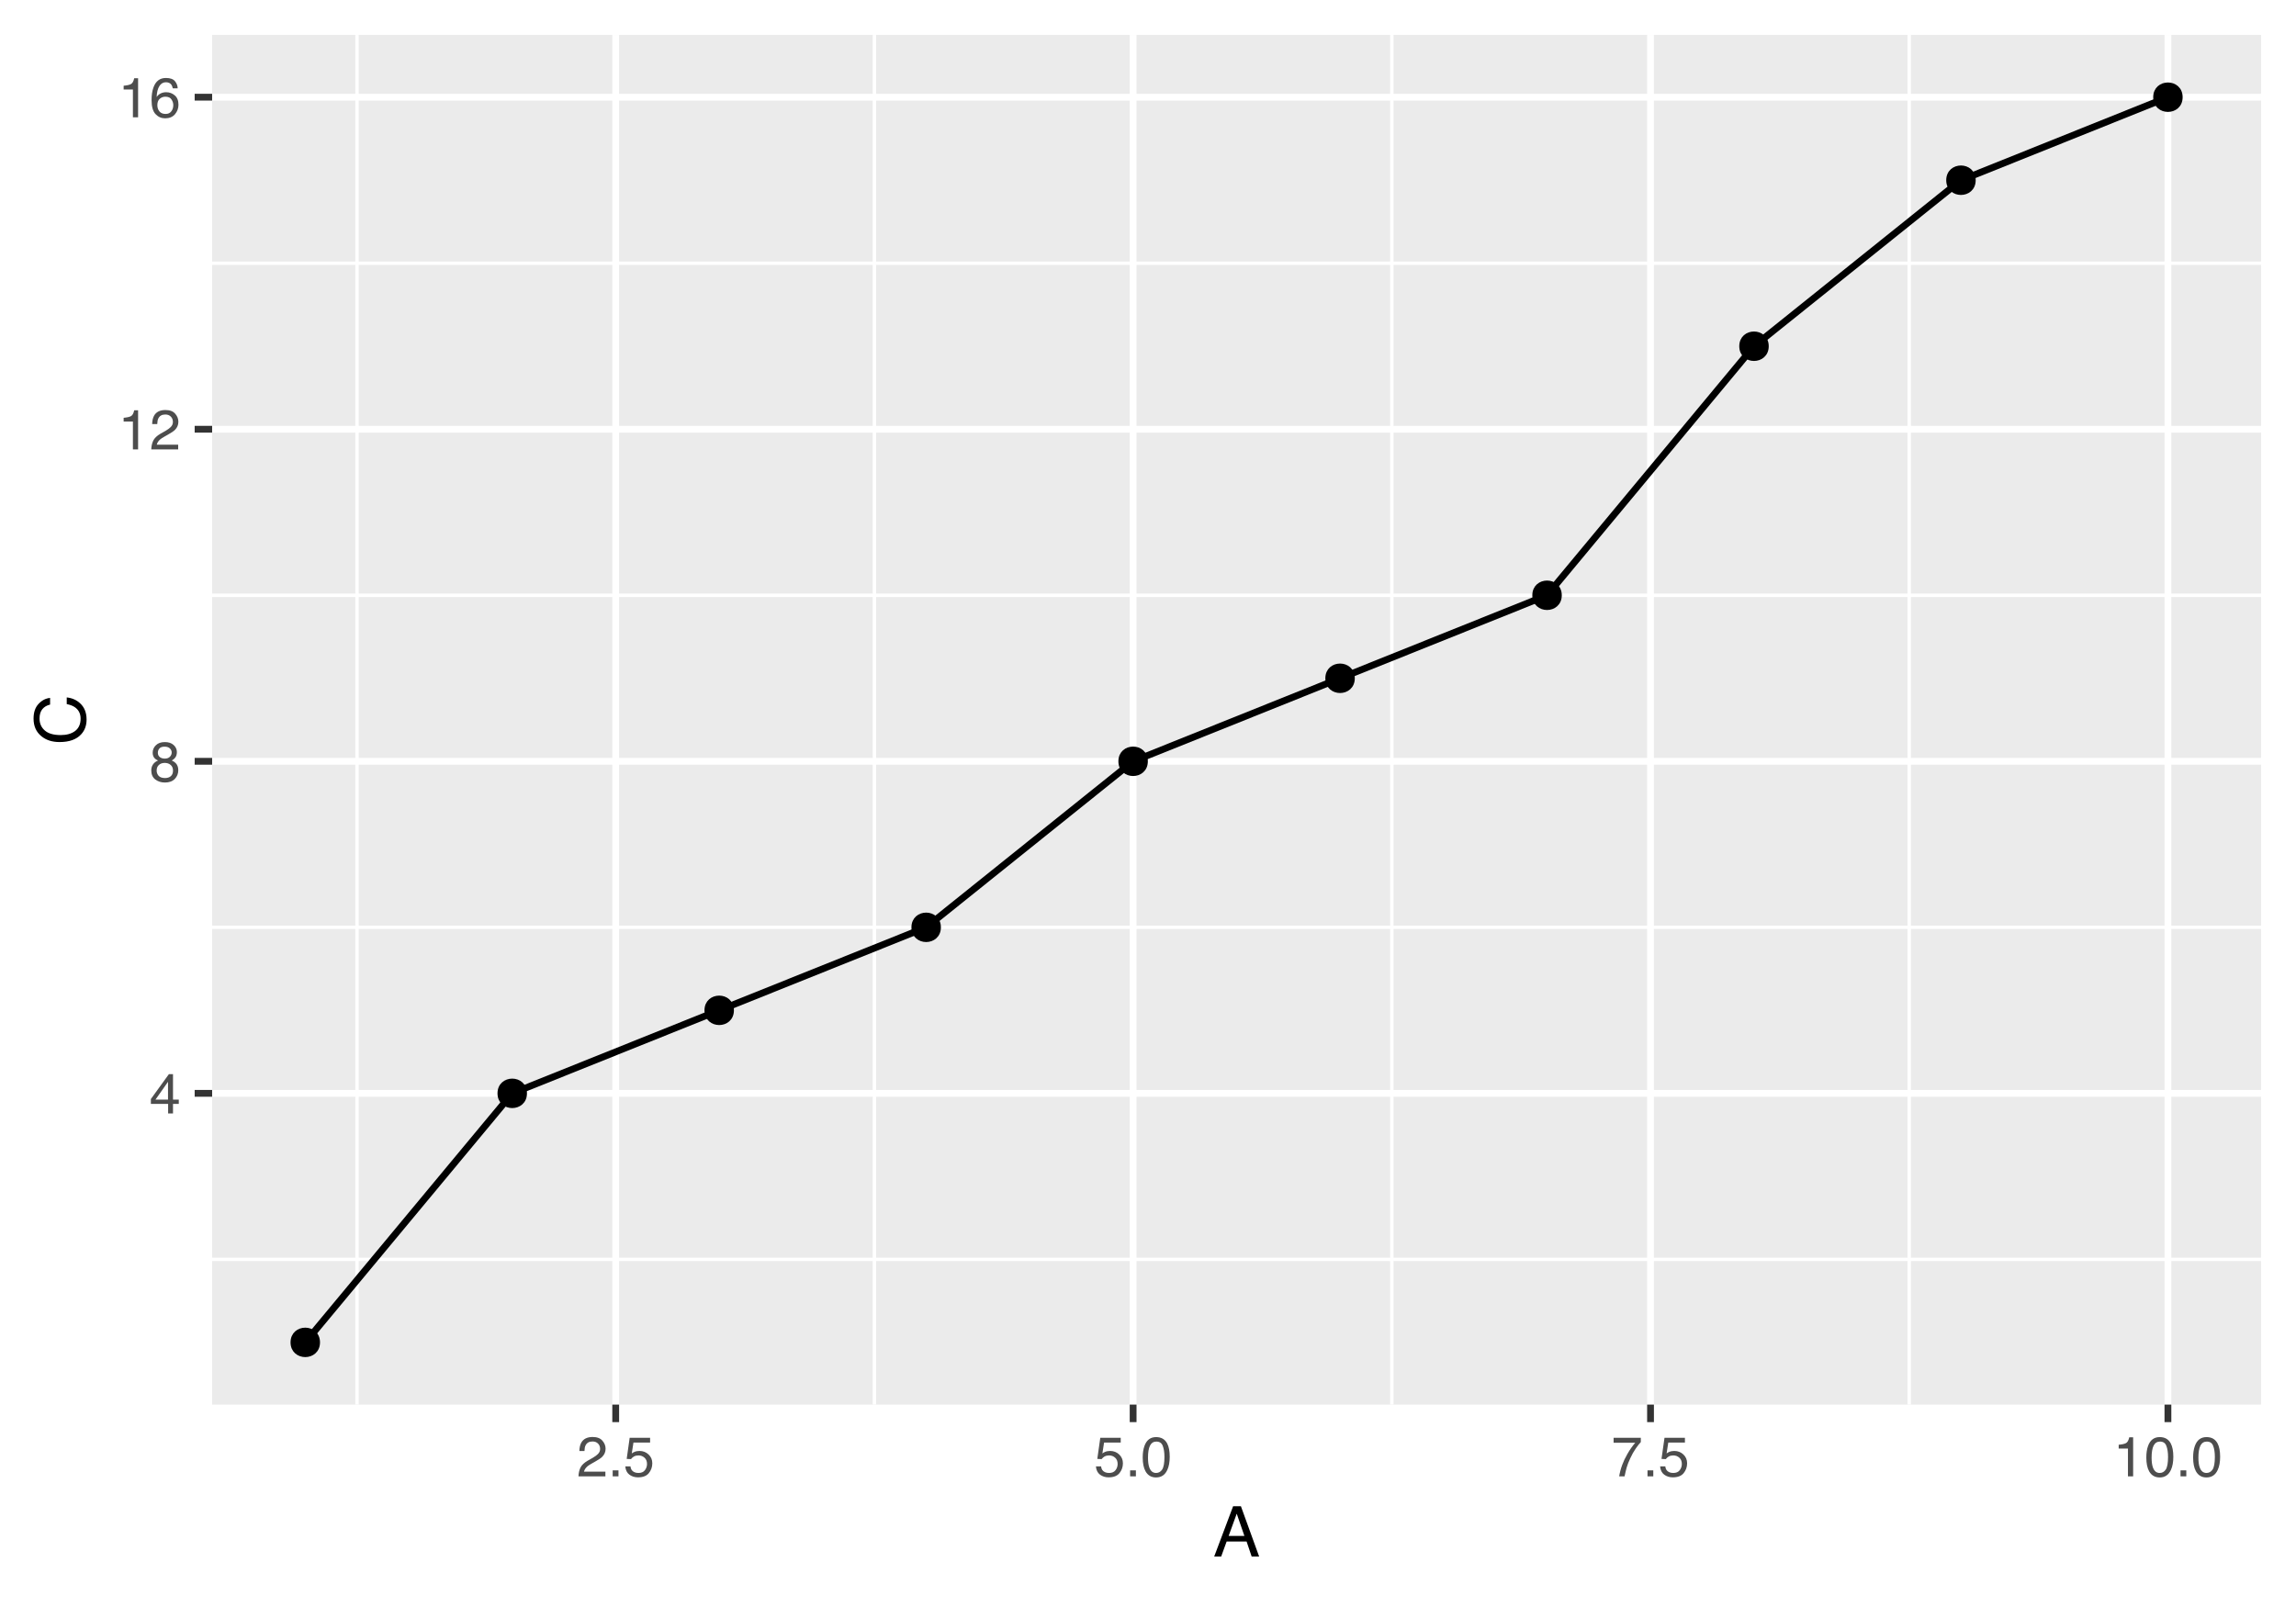
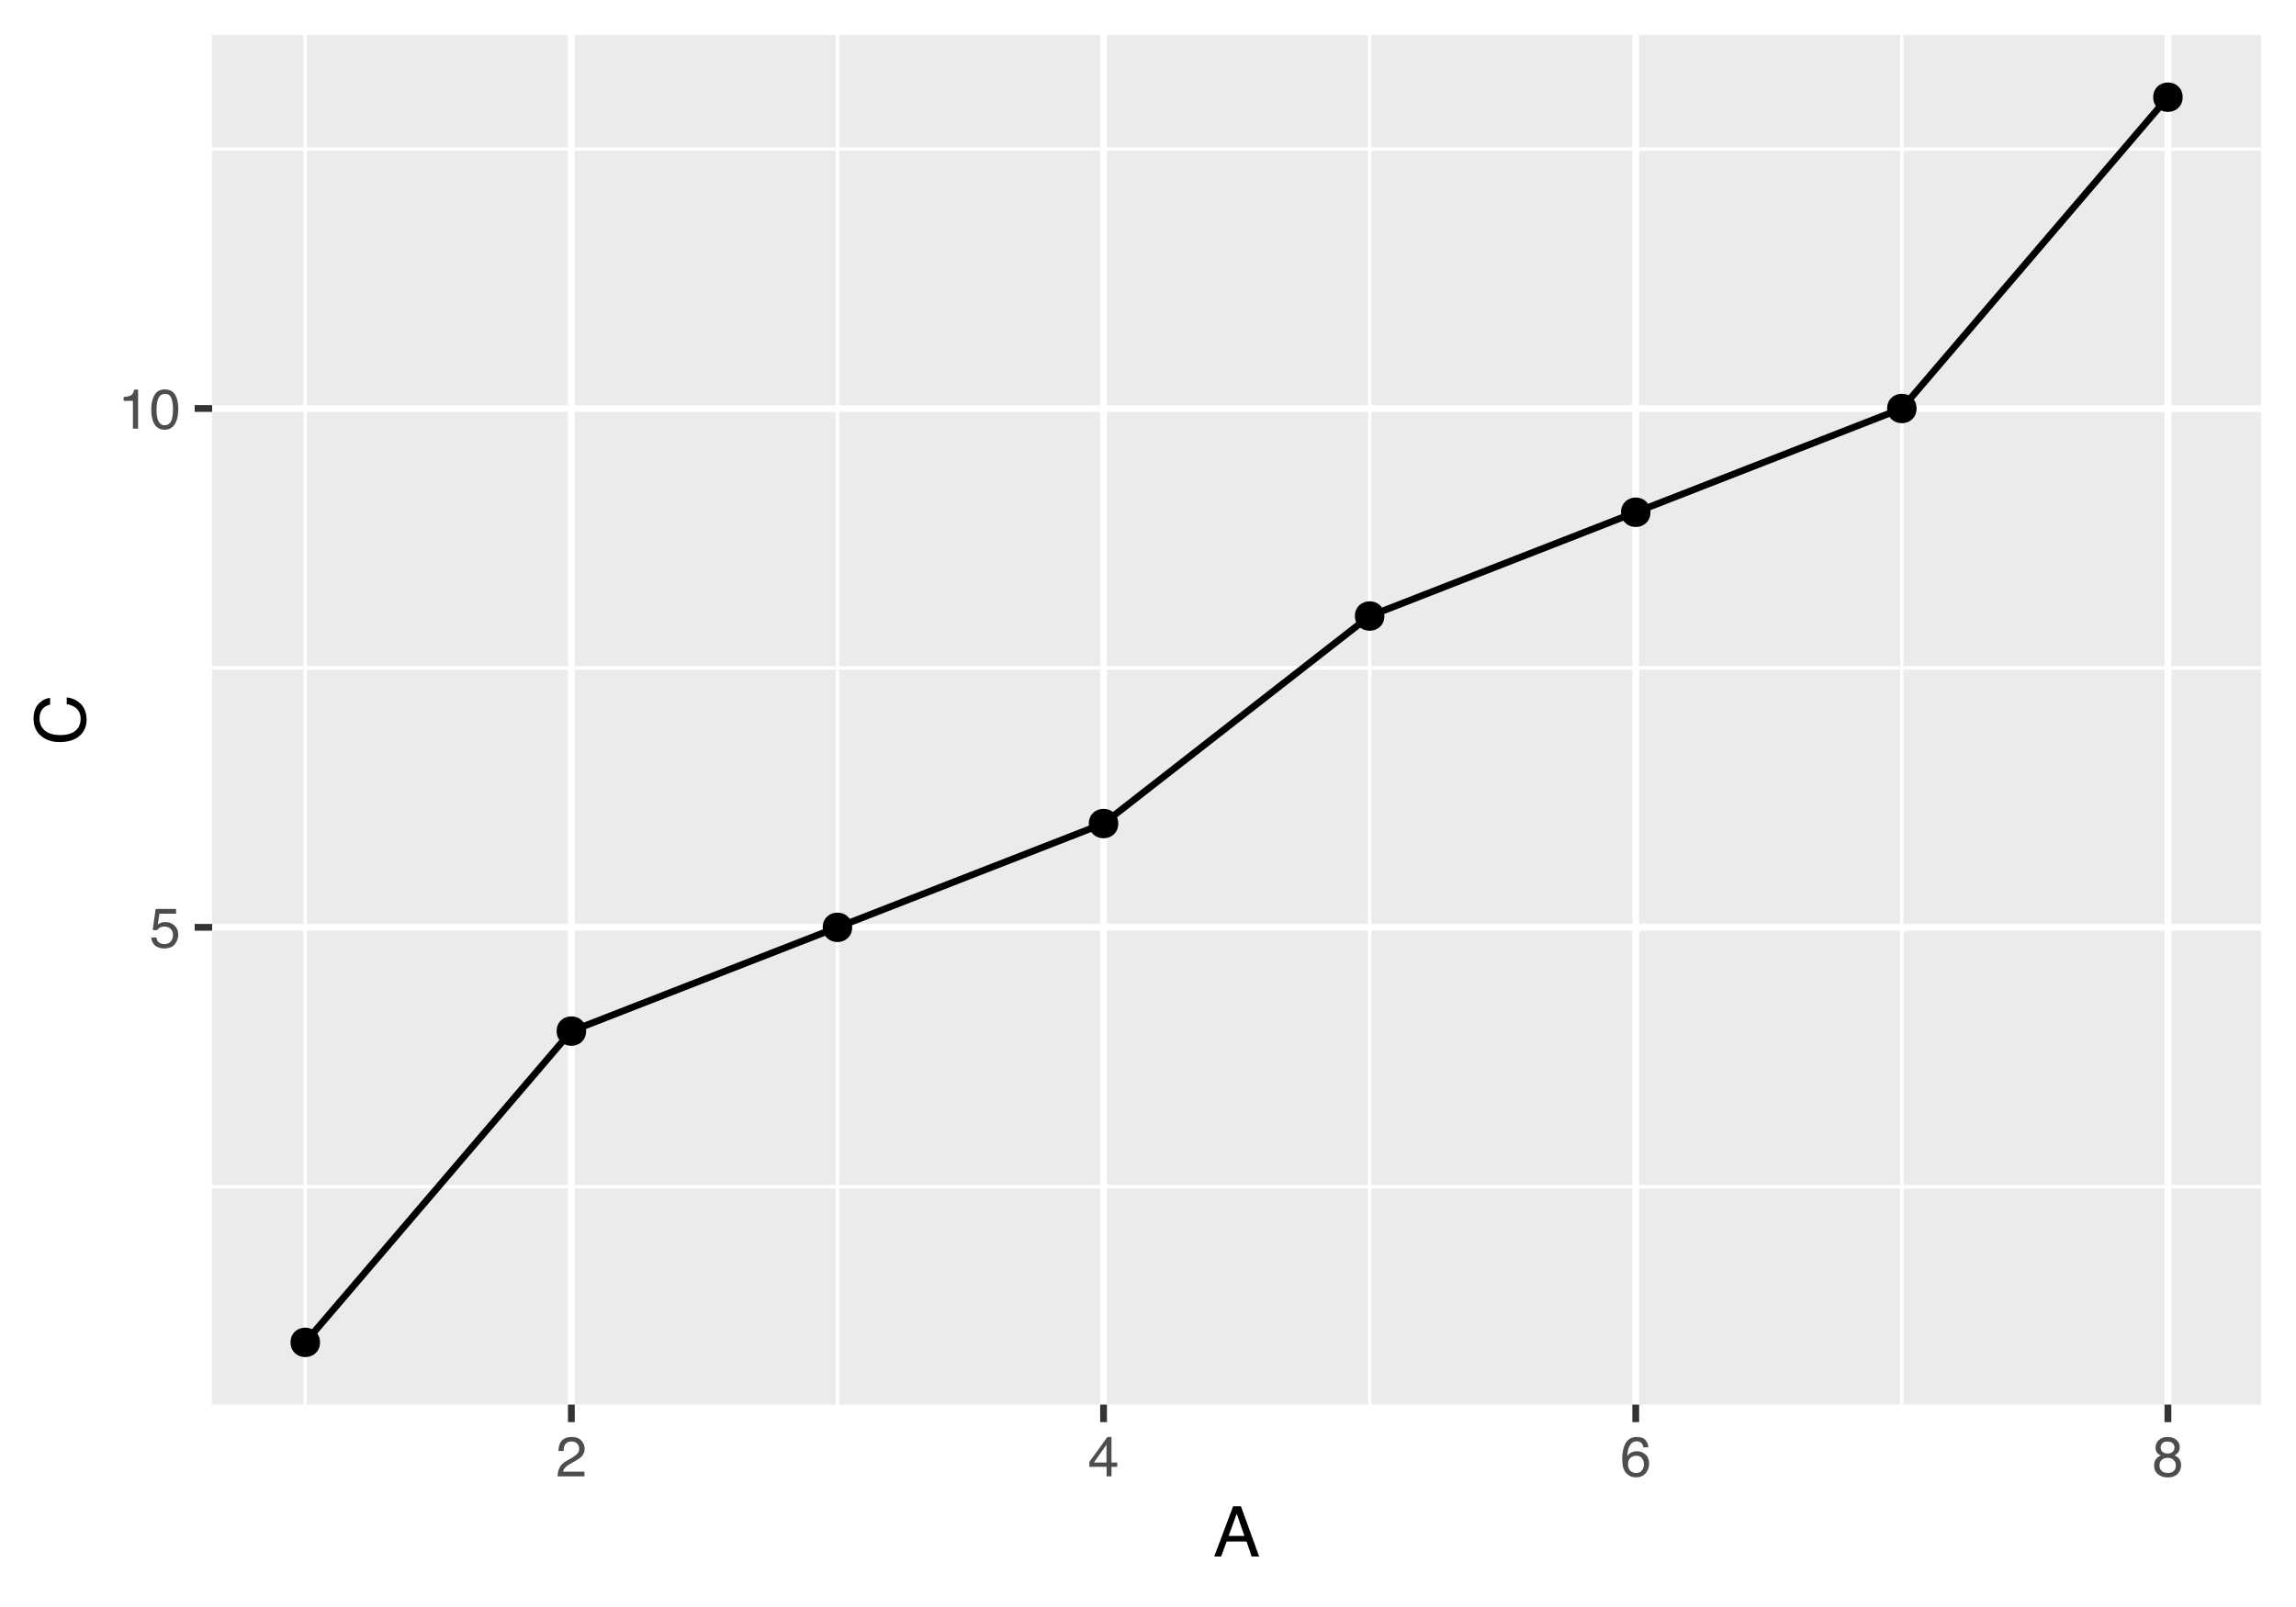
<svg xmlns="http://www.w3.org/2000/svg" xmlns:xlink="http://www.w3.org/1999/xlink" width="360pt" height="252pt" viewBox="0 0 360 252" version="1.1">
  <defs>
    <g>
      <symbol overflow="visible" id="glyph0-0">
        <path style="stroke:none;" d="M 0.281 0 L 0.281 -6.312 L 5.297 -6.312 L 5.297 0 Z M 4.5 -0.797 L 4.5 -5.516 L 1.078 -5.516 L 1.078 -0.797 Z M 4.5 -0.797 " />
      </symbol>
      <symbol overflow="visible" id="glyph0-1">
-         <path style="stroke:none;" d="M 2.906 -2.172 L 2.906 -4.969 L 0.938 -2.172 Z M 2.922 0 L 2.922 -1.5 L 0.219 -1.5 L 0.219 -2.266 L 3.047 -6.172 L 3.688 -6.172 L 3.688 -2.172 L 4.594 -2.172 L 4.594 -1.5 L 3.688 -1.5 L 3.688 0 Z M 2.922 0 " />
+         <path style="stroke:none;" d="M 1.094 -1.562 C 1.133 -1.125 1.336 -0.82 1.703 -0.656 C 1.879 -0.57 2.094 -0.531 2.344 -0.531 C 2.801 -0.531 3.141 -0.676 3.359 -0.969 C 3.578 -1.258 3.688 -1.582 3.688 -1.938 C 3.688 -2.363 3.555 -2.691 3.297 -2.922 C 3.035 -3.16 2.719 -3.281 2.344 -3.281 C 2.082 -3.281 1.852 -3.227 1.656 -3.125 C 1.469 -3.02 1.305 -2.879 1.172 -2.703 L 0.5 -2.734 L 0.969 -6.047 L 4.172 -6.047 L 4.172 -5.297 L 1.562 -5.297 L 1.297 -3.594 C 1.43 -3.695 1.566 -3.773 1.703 -3.828 C 1.93 -3.93 2.195 -3.984 2.5 -3.984 C 3.062 -3.984 3.535 -3.801 3.922 -3.438 C 4.316 -3.07 4.516 -2.609 4.516 -2.047 C 4.516 -1.461 4.332 -0.945 3.969 -0.5 C 3.613 -0.062 3.047 0.156 2.266 0.156 C 1.754 0.156 1.305 0.016 0.922 -0.266 C 0.547 -0.547 0.332 -0.977 0.281 -1.562 Z M 1.094 -1.562 " />
      </symbol>
      <symbol overflow="visible" id="glyph0-2">
-         <path style="stroke:none;" d="M 2.391 -3.578 C 2.734 -3.578 3 -3.672 3.188 -3.859 C 3.383 -4.047 3.484 -4.273 3.484 -4.547 C 3.484 -4.773 3.391 -4.984 3.203 -5.172 C 3.016 -5.359 2.734 -5.453 2.359 -5.453 C 1.992 -5.453 1.727 -5.359 1.562 -5.172 C 1.395 -4.984 1.312 -4.758 1.312 -4.5 C 1.312 -4.207 1.414 -3.977 1.625 -3.812 C 1.844 -3.656 2.098 -3.578 2.391 -3.578 Z M 2.438 -0.531 C 2.801 -0.531 3.098 -0.625 3.328 -0.812 C 3.566 -1.008 3.688 -1.301 3.688 -1.688 C 3.688 -2.082 3.562 -2.383 3.312 -2.594 C 3.07 -2.801 2.766 -2.906 2.391 -2.906 C 2.016 -2.906 1.707 -2.797 1.469 -2.578 C 1.238 -2.367 1.125 -2.078 1.125 -1.703 C 1.125 -1.391 1.227 -1.113 1.438 -0.875 C 1.656 -0.645 1.988 -0.531 2.438 -0.531 Z M 1.344 -3.281 C 1.125 -3.375 0.957 -3.477 0.844 -3.594 C 0.613 -3.82 0.5 -4.125 0.5 -4.5 C 0.5 -4.957 0.664 -5.348 1 -5.672 C 1.332 -6.004 1.801 -6.172 2.406 -6.172 C 3 -6.172 3.461 -6.016 3.797 -5.703 C 4.129 -5.391 4.297 -5.023 4.297 -4.609 C 4.297 -4.223 4.195 -3.914 4 -3.688 C 3.895 -3.551 3.727 -3.414 3.5 -3.281 C 3.758 -3.164 3.961 -3.031 4.109 -2.875 C 4.379 -2.594 4.516 -2.223 4.516 -1.766 C 4.516 -1.223 4.332 -0.766 3.969 -0.391 C 3.602 -0.016 3.086 0.172 2.422 0.172 C 1.828 0.172 1.32 0.008 0.906 -0.312 C 0.488 -0.633 0.281 -1.109 0.281 -1.734 C 0.281 -2.086 0.367 -2.395 0.547 -2.656 C 0.723 -2.926 0.988 -3.133 1.344 -3.281 Z M 1.344 -3.281 " />
+         <path style="stroke:none;" d="M 0.844 -4.359 L 0.844 -4.953 C 1.395 -5.004 1.781 -5.094 2 -5.219 C 2.227 -5.344 2.395 -5.645 2.5 -6.125 L 3.109 -6.125 L 3.109 0 L 2.297 0 L 2.297 -4.359 Z M 0.844 -4.359 " />
      </symbol>
      <symbol overflow="visible" id="glyph0-3">
-         <path style="stroke:none;" d="M 0.844 -4.359 L 0.844 -4.953 C 1.395 -5.004 1.781 -5.094 2 -5.219 C 2.227 -5.344 2.395 -5.645 2.5 -6.125 L 3.109 -6.125 L 3.109 0 L 2.297 0 L 2.297 -4.359 Z M 0.844 -4.359 " />
+         <path style="stroke:none;" d="M 2.375 -6.156 C 3.176 -6.156 3.754 -5.828 4.109 -5.172 C 4.379 -4.66 4.516 -3.961 4.516 -3.078 C 4.516 -2.242 4.391 -1.555 4.141 -1.016 C 3.785 -0.223 3.195 0.172 2.375 0.172 C 1.633 0.172 1.082 -0.148 0.719 -0.797 C 0.426 -1.328 0.281 -2.047 0.281 -2.953 C 0.281 -3.648 0.367 -4.25 0.547 -4.75 C 0.879 -5.688 1.488 -6.156 2.375 -6.156 Z M 2.375 -0.531 C 2.77 -0.531 3.086 -0.707 3.328 -1.062 C 3.566 -1.426 3.688 -2.086 3.688 -3.047 C 3.688 -3.754 3.598 -4.332 3.422 -4.781 C 3.254 -5.227 2.922 -5.453 2.422 -5.453 C 1.973 -5.453 1.641 -5.238 1.422 -4.812 C 1.211 -4.383 1.109 -3.754 1.109 -2.922 C 1.109 -2.297 1.176 -1.789 1.312 -1.406 C 1.52 -0.82 1.875 -0.531 2.375 -0.531 Z M 2.375 -0.531 " />
      </symbol>
      <symbol overflow="visible" id="glyph0-4">
        <path style="stroke:none;" d="M 0.281 0 C 0.301 -0.531 0.406 -0.988 0.594 -1.375 C 0.789 -1.77 1.164 -2.129 1.719 -2.453 L 2.547 -2.922 C 2.91 -3.141 3.164 -3.328 3.312 -3.484 C 3.551 -3.711 3.672 -3.984 3.672 -4.297 C 3.672 -4.648 3.562 -4.93 3.344 -5.141 C 3.133 -5.359 2.848 -5.469 2.484 -5.469 C 1.961 -5.469 1.598 -5.266 1.391 -4.859 C 1.285 -4.648 1.227 -4.352 1.219 -3.969 L 0.422 -3.969 C 0.43 -4.5 0.531 -4.938 0.719 -5.281 C 1.051 -5.875 1.645 -6.172 2.5 -6.172 C 3.195 -6.172 3.707 -5.977 4.031 -5.594 C 4.363 -5.219 4.531 -4.797 4.531 -4.328 C 4.531 -3.836 4.352 -3.414 4 -3.062 C 3.801 -2.863 3.441 -2.617 2.922 -2.328 L 2.344 -2 C 2.062 -1.844 1.836 -1.695 1.672 -1.562 C 1.391 -1.312 1.211 -1.035 1.141 -0.734 L 4.5 -0.734 L 4.5 0 Z M 0.281 0 " />
      </symbol>
      <symbol overflow="visible" id="glyph0-5">
+         <path style="stroke:none;" d="M 2.906 -2.172 L 2.906 -4.969 L 0.938 -2.172 Z M 2.922 0 L 2.922 -1.5 L 0.219 -1.5 L 0.219 -2.266 L 3.047 -6.172 L 3.688 -6.172 L 3.688 -2.172 L 4.594 -2.172 L 4.594 -1.5 L 3.688 -1.5 L 3.688 0 Z M 2.922 0 " />
+       </symbol>
+       <symbol overflow="visible" id="glyph0-6">
        <path style="stroke:none;" d="M 2.578 -6.172 C 3.266 -6.172 3.742 -5.992 4.016 -5.641 C 4.285 -5.285 4.422 -4.922 4.422 -4.547 L 3.656 -4.547 C 3.602 -4.785 3.531 -4.973 3.438 -5.109 C 3.25 -5.367 2.961 -5.5 2.578 -5.5 C 2.148 -5.5 1.805 -5.297 1.547 -4.891 C 1.297 -4.492 1.156 -3.926 1.125 -3.188 C 1.301 -3.445 1.523 -3.641 1.797 -3.766 C 2.047 -3.879 2.32 -3.938 2.625 -3.938 C 3.133 -3.938 3.582 -3.77 3.969 -3.438 C 4.352 -3.113 4.547 -2.625 4.547 -1.969 C 4.547 -1.414 4.363 -0.922 4 -0.484 C 3.633 -0.055 3.117 0.156 2.453 0.156 C 1.867 0.156 1.367 -0.062 0.953 -0.5 C 0.535 -0.938 0.328 -1.672 0.328 -2.703 C 0.328 -3.461 0.422 -4.109 0.609 -4.641 C 0.961 -5.66 1.617 -6.172 2.578 -6.172 Z M 2.516 -0.531 C 2.922 -0.531 3.223 -0.664 3.422 -0.938 C 3.629 -1.207 3.734 -1.531 3.734 -1.906 C 3.734 -2.219 3.641 -2.516 3.453 -2.797 C 3.273 -3.086 2.953 -3.234 2.484 -3.234 C 2.148 -3.234 1.859 -3.125 1.609 -2.906 C 1.359 -2.688 1.234 -2.352 1.234 -1.906 C 1.234 -1.52 1.344 -1.191 1.562 -0.922 C 1.789 -0.66 2.109 -0.531 2.516 -0.531 Z M 2.516 -0.531 " />
      </symbol>
-       <symbol overflow="visible" id="glyph0-6">
-         <path style="stroke:none;" d="M 0.75 -0.938 L 1.656 -0.938 L 1.656 0 L 0.75 0 Z M 0.75 -0.938 " />
-       </symbol>
      <symbol overflow="visible" id="glyph0-7">
-         <path style="stroke:none;" d="M 1.094 -1.562 C 1.133 -1.125 1.336 -0.82 1.703 -0.656 C 1.879 -0.57 2.094 -0.531 2.344 -0.531 C 2.801 -0.531 3.141 -0.676 3.359 -0.969 C 3.578 -1.258 3.688 -1.582 3.688 -1.938 C 3.688 -2.363 3.555 -2.691 3.297 -2.922 C 3.035 -3.16 2.719 -3.281 2.344 -3.281 C 2.082 -3.281 1.852 -3.227 1.656 -3.125 C 1.469 -3.02 1.305 -2.879 1.172 -2.703 L 0.5 -2.734 L 0.969 -6.047 L 4.172 -6.047 L 4.172 -5.297 L 1.562 -5.297 L 1.297 -3.594 C 1.43 -3.695 1.566 -3.773 1.703 -3.828 C 1.93 -3.93 2.195 -3.984 2.5 -3.984 C 3.062 -3.984 3.535 -3.801 3.922 -3.438 C 4.316 -3.07 4.516 -2.609 4.516 -2.047 C 4.516 -1.461 4.332 -0.945 3.969 -0.5 C 3.613 -0.062 3.047 0.156 2.266 0.156 C 1.754 0.156 1.305 0.016 0.922 -0.266 C 0.547 -0.547 0.332 -0.977 0.281 -1.562 Z M 1.094 -1.562 " />
-       </symbol>
-       <symbol overflow="visible" id="glyph0-8">
-         <path style="stroke:none;" d="M 2.375 -6.156 C 3.176 -6.156 3.754 -5.828 4.109 -5.172 C 4.379 -4.66 4.516 -3.961 4.516 -3.078 C 4.516 -2.242 4.391 -1.555 4.141 -1.016 C 3.785 -0.223 3.195 0.172 2.375 0.172 C 1.633 0.172 1.082 -0.148 0.719 -0.797 C 0.426 -1.328 0.281 -2.047 0.281 -2.953 C 0.281 -3.648 0.367 -4.25 0.547 -4.75 C 0.879 -5.688 1.488 -6.156 2.375 -6.156 Z M 2.375 -0.531 C 2.77 -0.531 3.086 -0.707 3.328 -1.062 C 3.566 -1.426 3.688 -2.086 3.688 -3.047 C 3.688 -3.754 3.598 -4.332 3.422 -4.781 C 3.254 -5.227 2.922 -5.453 2.422 -5.453 C 1.973 -5.453 1.641 -5.238 1.422 -4.812 C 1.211 -4.383 1.109 -3.754 1.109 -2.922 C 1.109 -2.297 1.176 -1.789 1.312 -1.406 C 1.52 -0.82 1.875 -0.531 2.375 -0.531 Z M 2.375 -0.531 " />
-       </symbol>
-       <symbol overflow="visible" id="glyph0-9">
-         <path style="stroke:none;" d="M 4.594 -6.047 L 4.594 -5.375 C 4.395 -5.176 4.129 -4.836 3.797 -4.359 C 3.473 -3.891 3.188 -3.379 2.938 -2.828 C 2.688 -2.297 2.5 -1.812 2.375 -1.375 C 2.289 -1.082 2.18 -0.625 2.047 0 L 1.203 0 C 1.391 -1.176 1.816 -2.344 2.484 -3.5 C 2.879 -4.188 3.289 -4.773 3.719 -5.266 L 0.328 -5.266 L 0.328 -6.047 Z M 4.594 -6.047 " />
+         <path style="stroke:none;" d="M 2.391 -3.578 C 2.734 -3.578 3 -3.672 3.188 -3.859 C 3.383 -4.047 3.484 -4.273 3.484 -4.547 C 3.484 -4.773 3.391 -4.984 3.203 -5.172 C 3.016 -5.359 2.734 -5.453 2.359 -5.453 C 1.992 -5.453 1.727 -5.359 1.562 -5.172 C 1.395 -4.984 1.312 -4.758 1.312 -4.5 C 1.312 -4.207 1.414 -3.977 1.625 -3.812 C 1.844 -3.656 2.098 -3.578 2.391 -3.578 Z M 2.438 -0.531 C 2.801 -0.531 3.098 -0.625 3.328 -0.812 C 3.566 -1.008 3.688 -1.301 3.688 -1.688 C 3.688 -2.082 3.562 -2.383 3.312 -2.594 C 3.07 -2.801 2.766 -2.906 2.391 -2.906 C 2.016 -2.906 1.707 -2.797 1.469 -2.578 C 1.238 -2.367 1.125 -2.078 1.125 -1.703 C 1.125 -1.391 1.227 -1.113 1.438 -0.875 C 1.656 -0.645 1.988 -0.531 2.438 -0.531 Z M 1.344 -3.281 C 1.125 -3.375 0.957 -3.477 0.844 -3.594 C 0.613 -3.82 0.5 -4.125 0.5 -4.5 C 0.5 -4.957 0.664 -5.348 1 -5.672 C 1.332 -6.004 1.801 -6.172 2.406 -6.172 C 3 -6.172 3.461 -6.016 3.797 -5.703 C 4.129 -5.391 4.297 -5.023 4.297 -4.609 C 4.297 -4.223 4.195 -3.914 4 -3.688 C 3.895 -3.551 3.727 -3.414 3.5 -3.281 C 3.758 -3.164 3.961 -3.031 4.109 -2.875 C 4.379 -2.594 4.516 -2.223 4.516 -1.766 C 4.516 -1.223 4.332 -0.766 3.969 -0.391 C 3.602 -0.016 3.086 0.172 2.422 0.172 C 1.828 0.172 1.32 0.008 0.906 -0.312 C 0.488 -0.633 0.281 -1.109 0.281 -1.734 C 0.281 -2.086 0.367 -2.395 0.547 -2.656 C 0.723 -2.926 0.988 -3.133 1.344 -3.281 Z M 1.344 -3.281 " />
      </symbol>
      <symbol overflow="visible" id="glyph1-0">
        <path style="stroke:none;" d="M 0.359 0 L 0.359 -7.891 L 6.625 -7.891 L 6.625 0 Z M 5.625 -0.984 L 5.625 -6.906 L 1.344 -6.906 L 1.344 -0.984 Z M 5.625 -0.984 " />
      </symbol>
      <symbol overflow="visible" id="glyph1-1">
        <path style="stroke:none;" d="M 4.891 -3.234 L 3.688 -6.719 L 2.422 -3.234 Z M 3.125 -7.891 L 4.344 -7.891 L 7.203 0 L 6.031 0 L 5.234 -2.359 L 2.109 -2.359 L 1.25 0 L 0.156 0 Z M 3.125 -7.891 " />
      </symbol>
      <symbol overflow="visible" id="glyph2-0">
        <path style="stroke:none;" d="M 0 -0.359 L -7.891 -0.359 L -7.891 -6.625 L 0 -6.625 Z M -0.984 -5.625 L -6.906 -5.625 L -6.906 -1.344 L -0.984 -1.344 Z M -0.984 -5.625 " />
      </symbol>
      <symbol overflow="visible" id="glyph2-1">
        <path style="stroke:none;" d="M -8.109 -4.156 C -8.109 -5.156 -7.844 -5.93 -7.312 -6.484 C -6.789 -7.035 -6.191 -7.344 -5.516 -7.406 L -5.516 -6.359 C -6.023 -6.242 -6.426 -6.008 -6.719 -5.656 C -7.02 -5.301 -7.172 -4.805 -7.172 -4.172 C -7.172 -3.398 -6.895 -2.773 -6.344 -2.297 C -5.801 -1.816 -4.969 -1.578 -3.844 -1.578 C -2.914 -1.578 -2.164 -1.789 -1.594 -2.219 C -1.02 -2.656 -0.734 -3.301 -0.734 -4.156 C -0.734 -4.938 -1.035 -5.535 -1.641 -5.953 C -1.961 -6.172 -2.383 -6.332 -2.906 -6.438 L -2.906 -7.484 C -2.07 -7.391 -1.375 -7.082 -0.812 -6.562 C -0.133 -5.938 0.203 -5.086 0.203 -4.016 C 0.203 -3.098 -0.07 -2.332 -0.625 -1.719 C -1.363 -0.895 -2.5 -0.484 -4.031 -0.484 C -5.195 -0.484 -6.148 -0.789 -6.891 -1.406 C -7.703 -2.07 -8.109 -2.988 -8.109 -4.156 Z M -8.109 -3.953 Z M -8.109 -3.953 " />
      </symbol>
    </g>
    <clipPath id="clip1">
      <path d="M 33.262 5.48 L 354.52 5.48 L 354.52 220.27 L 33.262 220.27 Z M 33.262 5.48 " />
    </clipPath>
    <clipPath id="clip2">
-       <path d="M 33.262 197 L 354.52 197 L 354.52 198 L 33.262 198 Z M 33.262 197 " />
+       <path d="M 33.262 185 L 354.52 185 L 354.52 187 L 33.262 187 Z M 33.262 185 " />
    </clipPath>
    <clipPath id="clip3">
-       <path d="M 33.262 145 L 354.52 145 L 354.52 146 L 33.262 146 Z M 33.262 145 " />
+       <path d="M 33.262 104 L 354.52 104 L 354.52 106 L 33.262 106 Z M 33.262 104 " />
    </clipPath>
    <clipPath id="clip4">
-       <path d="M 33.262 93 L 354.52 93 L 354.52 94 L 33.262 94 Z M 33.262 93 " />
+       <path d="M 33.262 23 L 354.52 23 L 354.52 24 L 33.262 24 Z M 33.262 23 " />
    </clipPath>
    <clipPath id="clip5">
-       <path d="M 33.262 41 L 354.52 41 L 354.52 42 L 33.262 42 Z M 33.262 41 " />
+       <path d="M 47 5.48 L 49 5.48 L 49 220.27 L 47 220.27 Z M 47 5.48 " />
    </clipPath>
    <clipPath id="clip6">
-       <path d="M 55 5.48 L 57 5.48 L 57 220.27 L 55 220.27 Z M 55 5.48 " />
+       <path d="M 131 5.48 L 132 5.48 L 132 220.27 L 131 220.27 Z M 131 5.48 " />
    </clipPath>
    <clipPath id="clip7">
-       <path d="M 136 5.48 L 138 5.48 L 138 220.27 L 136 220.27 Z M 136 5.48 " />
+       <path d="M 214 5.48 L 216 5.48 L 216 220.27 L 214 220.27 Z M 214 5.48 " />
    </clipPath>
    <clipPath id="clip8">
-       <path d="M 217 5.48 L 219 5.48 L 219 220.27 L 217 220.27 Z M 217 5.48 " />
+       <path d="M 297 5.48 L 299 5.48 L 299 220.27 L 297 220.27 Z M 297 5.48 " />
    </clipPath>
    <clipPath id="clip9">
-       <path d="M 299 5.48 L 300 5.48 L 300 220.27 L 299 220.27 Z M 299 5.48 " />
+       <path d="M 33.262 144 L 354.52 144 L 354.52 146 L 33.262 146 Z M 33.262 144 " />
    </clipPath>
    <clipPath id="clip10">
-       <path d="M 33.262 170 L 354.52 170 L 354.52 172 L 33.262 172 Z M 33.262 170 " />
+       <path d="M 33.262 63 L 354.52 63 L 354.52 65 L 33.262 65 Z M 33.262 63 " />
    </clipPath>
    <clipPath id="clip11">
-       <path d="M 33.262 118 L 354.52 118 L 354.52 120 L 33.262 120 Z M 33.262 118 " />
+       <path d="M 89 5.48 L 91 5.48 L 91 220.27 L 89 220.27 Z M 89 5.48 " />
    </clipPath>
    <clipPath id="clip12">
-       <path d="M 33.262 66 L 354.52 66 L 354.52 68 L 33.262 68 Z M 33.262 66 " />
+       <path d="M 172 5.48 L 174 5.48 L 174 220.27 L 172 220.27 Z M 172 5.48 " />
    </clipPath>
    <clipPath id="clip13">
-       <path d="M 33.262 14 L 354.52 14 L 354.52 16 L 33.262 16 Z M 33.262 14 " />
+       <path d="M 255 5.48 L 258 5.48 L 258 220.27 L 255 220.27 Z M 255 5.48 " />
    </clipPath>
    <clipPath id="clip14">
-       <path d="M 96 5.48 L 98 5.48 L 98 220.27 L 96 220.27 Z M 96 5.48 " />
-     </clipPath>
-     <clipPath id="clip15">
-       <path d="M 177 5.48 L 179 5.48 L 179 220.27 L 177 220.27 Z M 177 5.48 " />
-     </clipPath>
-     <clipPath id="clip16">
-       <path d="M 258 5.48 L 260 5.48 L 260 220.27 L 258 220.27 Z M 258 5.48 " />
-     </clipPath>
-     <clipPath id="clip17">
      <path d="M 339 5.48 L 341 5.48 L 341 220.27 L 339 220.27 Z M 339 5.48 " />
    </clipPath>
  </defs>
-   <g id="surface374">
+   <g id="surface359">
    <rect x="0" y="0" width="360" height="252" style="fill:rgb(100%,100%,100%);fill-opacity:1;stroke:none;" />
    <rect x="0" y="0" width="360" height="252" style="fill:rgb(100%,100%,100%);fill-opacity:1;stroke:none;" />
    <path style="fill:none;stroke-width:1.067;stroke-linecap:round;stroke-linejoin:round;stroke:rgb(100%,100%,100%);stroke-opacity:1;stroke-miterlimit:10;" d="M 0 252 L 360 252 L 360 0 L 0 0 Z M 0 252 " />
    <g clip-path="url(#clip1)" clip-rule="nonzero">
      <path style=" stroke:none;fill-rule:nonzero;fill:rgb(92.157%,92.157%,92.157%);fill-opacity:1;" d="M 33.262 220.266 L 354.52 220.266 L 354.52 5.477 L 33.262 5.477 Z M 33.262 220.266 " />
    </g>
    <g clip-path="url(#clip2)" clip-rule="nonzero">
-       <path style="fill:none;stroke-width:0.533;stroke-linecap:butt;stroke-linejoin:round;stroke:rgb(100%,100%,100%);stroke-opacity:1;stroke-miterlimit:10;" d="M 33.262 197.488 L 354.52 197.488 " />
+       <path style="fill:none;stroke-width:0.533;stroke-linecap:butt;stroke-linejoin:round;stroke:rgb(100%,100%,100%);stroke-opacity:1;stroke-miterlimit:10;" d="M 33.262 186.098 L 354.52 186.098 " />
    </g>
    <g clip-path="url(#clip3)" clip-rule="nonzero">
-       <path style="fill:none;stroke-width:0.533;stroke-linecap:butt;stroke-linejoin:round;stroke:rgb(100%,100%,100%);stroke-opacity:1;stroke-miterlimit:10;" d="M 33.262 145.418 L 354.52 145.418 " />
+       <path style="fill:none;stroke-width:0.533;stroke-linecap:butt;stroke-linejoin:round;stroke:rgb(100%,100%,100%);stroke-opacity:1;stroke-miterlimit:10;" d="M 33.262 104.738 L 354.52 104.738 " />
    </g>
    <g clip-path="url(#clip4)" clip-rule="nonzero">
-       <path style="fill:none;stroke-width:0.533;stroke-linecap:butt;stroke-linejoin:round;stroke:rgb(100%,100%,100%);stroke-opacity:1;stroke-miterlimit:10;" d="M 33.262 93.348 L 354.52 93.348 " />
+       <path style="fill:none;stroke-width:0.533;stroke-linecap:butt;stroke-linejoin:round;stroke:rgb(100%,100%,100%);stroke-opacity:1;stroke-miterlimit:10;" d="M 33.262 23.379 L 354.52 23.379 " />
    </g>
    <g clip-path="url(#clip5)" clip-rule="nonzero">
-       <path style="fill:none;stroke-width:0.533;stroke-linecap:butt;stroke-linejoin:round;stroke:rgb(100%,100%,100%);stroke-opacity:1;stroke-miterlimit:10;" d="M 33.262 41.277 L 354.52 41.277 " />
+       <path style="fill:none;stroke-width:0.533;stroke-linecap:butt;stroke-linejoin:round;stroke:rgb(100%,100%,100%);stroke-opacity:1;stroke-miterlimit:10;" d="M 47.863 220.266 L 47.863 5.48 " />
    </g>
    <g clip-path="url(#clip6)" clip-rule="nonzero">
-       <path style="fill:none;stroke-width:0.533;stroke-linecap:butt;stroke-linejoin:round;stroke:rgb(100%,100%,100%);stroke-opacity:1;stroke-miterlimit:10;" d="M 55.977 220.266 L 55.977 5.48 " />
+       <path style="fill:none;stroke-width:0.533;stroke-linecap:butt;stroke-linejoin:round;stroke:rgb(100%,100%,100%);stroke-opacity:1;stroke-miterlimit:10;" d="M 131.309 220.266 L 131.309 5.48 " />
    </g>
    <g clip-path="url(#clip7)" clip-rule="nonzero">
-       <path style="fill:none;stroke-width:0.533;stroke-linecap:butt;stroke-linejoin:round;stroke:rgb(100%,100%,100%);stroke-opacity:1;stroke-miterlimit:10;" d="M 137.102 220.266 L 137.102 5.48 " />
+       <path style="fill:none;stroke-width:0.533;stroke-linecap:butt;stroke-linejoin:round;stroke:rgb(100%,100%,100%);stroke-opacity:1;stroke-miterlimit:10;" d="M 214.754 220.266 L 214.754 5.48 " />
    </g>
    <g clip-path="url(#clip8)" clip-rule="nonzero">
-       <path style="fill:none;stroke-width:0.533;stroke-linecap:butt;stroke-linejoin:round;stroke:rgb(100%,100%,100%);stroke-opacity:1;stroke-miterlimit:10;" d="M 218.23 220.266 L 218.23 5.48 " />
+       <path style="fill:none;stroke-width:0.533;stroke-linecap:butt;stroke-linejoin:round;stroke:rgb(100%,100%,100%);stroke-opacity:1;stroke-miterlimit:10;" d="M 298.195 220.266 L 298.195 5.48 " />
    </g>
    <g clip-path="url(#clip9)" clip-rule="nonzero">
-       <path style="fill:none;stroke-width:0.533;stroke-linecap:butt;stroke-linejoin:round;stroke:rgb(100%,100%,100%);stroke-opacity:1;stroke-miterlimit:10;" d="M 299.355 220.266 L 299.355 5.48 " />
+       <path style="fill:none;stroke-width:1.067;stroke-linecap:butt;stroke-linejoin:round;stroke:rgb(100%,100%,100%);stroke-opacity:1;stroke-miterlimit:10;" d="M 33.262 145.418 L 354.52 145.418 " />
    </g>
    <g clip-path="url(#clip10)" clip-rule="nonzero">
-       <path style="fill:none;stroke-width:1.067;stroke-linecap:butt;stroke-linejoin:round;stroke:rgb(100%,100%,100%);stroke-opacity:1;stroke-miterlimit:10;" d="M 33.262 171.453 L 354.52 171.453 " />
+       <path style="fill:none;stroke-width:1.067;stroke-linecap:butt;stroke-linejoin:round;stroke:rgb(100%,100%,100%);stroke-opacity:1;stroke-miterlimit:10;" d="M 33.262 64.059 L 354.52 64.059 " />
    </g>
    <g clip-path="url(#clip11)" clip-rule="nonzero">
-       <path style="fill:none;stroke-width:1.067;stroke-linecap:butt;stroke-linejoin:round;stroke:rgb(100%,100%,100%);stroke-opacity:1;stroke-miterlimit:10;" d="M 33.262 119.383 L 354.52 119.383 " />
+       <path style="fill:none;stroke-width:1.067;stroke-linecap:butt;stroke-linejoin:round;stroke:rgb(100%,100%,100%);stroke-opacity:1;stroke-miterlimit:10;" d="M 89.586 220.266 L 89.586 5.48 " />
    </g>
    <g clip-path="url(#clip12)" clip-rule="nonzero">
-       <path style="fill:none;stroke-width:1.067;stroke-linecap:butt;stroke-linejoin:round;stroke:rgb(100%,100%,100%);stroke-opacity:1;stroke-miterlimit:10;" d="M 33.262 67.312 L 354.52 67.312 " />
+       <path style="fill:none;stroke-width:1.067;stroke-linecap:butt;stroke-linejoin:round;stroke:rgb(100%,100%,100%);stroke-opacity:1;stroke-miterlimit:10;" d="M 173.031 220.266 L 173.031 5.48 " />
    </g>
    <g clip-path="url(#clip13)" clip-rule="nonzero">
-       <path style="fill:none;stroke-width:1.067;stroke-linecap:butt;stroke-linejoin:round;stroke:rgb(100%,100%,100%);stroke-opacity:1;stroke-miterlimit:10;" d="M 33.262 15.242 L 354.52 15.242 " />
+       <path style="fill:none;stroke-width:1.067;stroke-linecap:butt;stroke-linejoin:round;stroke:rgb(100%,100%,100%);stroke-opacity:1;stroke-miterlimit:10;" d="M 256.473 220.266 L 256.473 5.48 " />
    </g>
    <g clip-path="url(#clip14)" clip-rule="nonzero">
-       <path style="fill:none;stroke-width:1.067;stroke-linecap:butt;stroke-linejoin:round;stroke:rgb(100%,100%,100%);stroke-opacity:1;stroke-miterlimit:10;" d="M 96.539 220.266 L 96.539 5.48 " />
-     </g>
-     <g clip-path="url(#clip15)" clip-rule="nonzero">
-       <path style="fill:none;stroke-width:1.067;stroke-linecap:butt;stroke-linejoin:round;stroke:rgb(100%,100%,100%);stroke-opacity:1;stroke-miterlimit:10;" d="M 177.668 220.266 L 177.668 5.48 " />
-     </g>
-     <g clip-path="url(#clip16)" clip-rule="nonzero">
-       <path style="fill:none;stroke-width:1.067;stroke-linecap:butt;stroke-linejoin:round;stroke:rgb(100%,100%,100%);stroke-opacity:1;stroke-miterlimit:10;" d="M 258.793 220.266 L 258.793 5.48 " />
-     </g>
-     <g clip-path="url(#clip17)" clip-rule="nonzero">
      <path style="fill:none;stroke-width:1.067;stroke-linecap:butt;stroke-linejoin:round;stroke:rgb(100%,100%,100%);stroke-opacity:1;stroke-miterlimit:10;" d="M 339.918 220.266 L 339.918 5.48 " />
    </g>
    <path style="fill-rule:nonzero;fill:rgb(0%,0%,0%);fill-opacity:1;stroke-width:0.709;stroke-linecap:round;stroke-linejoin:round;stroke:rgb(0%,0%,0%);stroke-opacity:1;stroke-miterlimit:10;" d="M 49.82 210.504 C 49.82 213.109 45.91 213.109 45.91 210.504 C 45.91 207.898 49.82 207.898 49.82 210.504 " />
-     <path style="fill-rule:nonzero;fill:rgb(0%,0%,0%);fill-opacity:1;stroke-width:0.709;stroke-linecap:round;stroke-linejoin:round;stroke:rgb(0%,0%,0%);stroke-opacity:1;stroke-miterlimit:10;" d="M 82.27 171.453 C 82.27 174.059 78.359 174.059 78.359 171.453 C 78.359 168.844 82.27 168.844 82.27 171.453 " />
-     <path style="fill-rule:nonzero;fill:rgb(0%,0%,0%);fill-opacity:1;stroke-width:0.709;stroke-linecap:round;stroke-linejoin:round;stroke:rgb(0%,0%,0%);stroke-opacity:1;stroke-miterlimit:10;" d="M 114.719 158.434 C 114.719 161.039 110.812 161.039 110.812 158.434 C 110.812 155.828 114.719 155.828 114.719 158.434 " />
-     <path style="fill-rule:nonzero;fill:rgb(0%,0%,0%);fill-opacity:1;stroke-width:0.709;stroke-linecap:round;stroke-linejoin:round;stroke:rgb(0%,0%,0%);stroke-opacity:1;stroke-miterlimit:10;" d="M 147.172 145.418 C 147.172 148.023 143.262 148.023 143.262 145.418 C 143.262 142.812 147.172 142.812 147.172 145.418 " />
-     <path style="fill-rule:nonzero;fill:rgb(0%,0%,0%);fill-opacity:1;stroke-width:0.709;stroke-linecap:round;stroke-linejoin:round;stroke:rgb(0%,0%,0%);stroke-opacity:1;stroke-miterlimit:10;" d="M 179.621 119.383 C 179.621 121.988 175.711 121.988 175.711 119.383 C 175.711 116.777 179.621 116.777 179.621 119.383 " />
-     <path style="fill-rule:nonzero;fill:rgb(0%,0%,0%);fill-opacity:1;stroke-width:0.709;stroke-linecap:round;stroke-linejoin:round;stroke:rgb(0%,0%,0%);stroke-opacity:1;stroke-miterlimit:10;" d="M 212.07 106.363 C 212.07 108.973 208.16 108.973 208.16 106.363 C 208.16 103.758 212.07 103.758 212.07 106.363 " />
-     <path style="fill-rule:nonzero;fill:rgb(0%,0%,0%);fill-opacity:1;stroke-width:0.709;stroke-linecap:round;stroke-linejoin:round;stroke:rgb(0%,0%,0%);stroke-opacity:1;stroke-miterlimit:10;" d="M 244.523 93.348 C 244.523 95.953 240.613 95.953 240.613 93.348 C 240.613 90.742 244.523 90.742 244.523 93.348 " />
-     <path style="fill-rule:nonzero;fill:rgb(0%,0%,0%);fill-opacity:1;stroke-width:0.709;stroke-linecap:round;stroke-linejoin:round;stroke:rgb(0%,0%,0%);stroke-opacity:1;stroke-miterlimit:10;" d="M 276.973 54.293 C 276.973 56.902 273.062 56.902 273.062 54.293 C 273.062 51.688 276.973 51.688 276.973 54.293 " />
-     <path style="fill-rule:nonzero;fill:rgb(0%,0%,0%);fill-opacity:1;stroke-width:0.709;stroke-linecap:round;stroke-linejoin:round;stroke:rgb(0%,0%,0%);stroke-opacity:1;stroke-miterlimit:10;" d="M 309.422 28.262 C 309.422 30.867 305.512 30.867 305.512 28.262 C 305.512 25.652 309.422 25.652 309.422 28.262 " />
+     <path style="fill-rule:nonzero;fill:rgb(0%,0%,0%);fill-opacity:1;stroke-width:0.709;stroke-linecap:round;stroke-linejoin:round;stroke:rgb(0%,0%,0%);stroke-opacity:1;stroke-miterlimit:10;" d="M 91.543 161.688 C 91.543 164.297 87.633 164.297 87.633 161.688 C 87.633 159.082 91.543 159.082 91.543 161.688 " />
+     <path style="fill-rule:nonzero;fill:rgb(0%,0%,0%);fill-opacity:1;stroke-width:0.709;stroke-linecap:round;stroke-linejoin:round;stroke:rgb(0%,0%,0%);stroke-opacity:1;stroke-miterlimit:10;" d="M 133.262 145.418 C 133.262 148.023 129.355 148.023 129.355 145.418 C 129.355 142.812 133.262 142.812 133.262 145.418 " />
+     <path style="fill-rule:nonzero;fill:rgb(0%,0%,0%);fill-opacity:1;stroke-width:0.709;stroke-linecap:round;stroke-linejoin:round;stroke:rgb(0%,0%,0%);stroke-opacity:1;stroke-miterlimit:10;" d="M 174.984 129.145 C 174.984 131.75 171.074 131.75 171.074 129.145 C 171.074 126.539 174.984 126.539 174.984 129.145 " />
+     <path style="fill-rule:nonzero;fill:rgb(0%,0%,0%);fill-opacity:1;stroke-width:0.709;stroke-linecap:round;stroke-linejoin:round;stroke:rgb(0%,0%,0%);stroke-opacity:1;stroke-miterlimit:10;" d="M 216.707 96.602 C 216.707 99.207 212.797 99.207 212.797 96.602 C 212.797 93.996 216.707 93.996 216.707 96.602 " />
+     <path style="fill-rule:nonzero;fill:rgb(0%,0%,0%);fill-opacity:1;stroke-width:0.709;stroke-linecap:round;stroke-linejoin:round;stroke:rgb(0%,0%,0%);stroke-opacity:1;stroke-miterlimit:10;" d="M 258.43 80.328 C 258.43 82.938 254.52 82.938 254.52 80.328 C 254.52 77.723 258.43 77.723 258.43 80.328 " />
+     <path style="fill-rule:nonzero;fill:rgb(0%,0%,0%);fill-opacity:1;stroke-width:0.709;stroke-linecap:round;stroke-linejoin:round;stroke:rgb(0%,0%,0%);stroke-opacity:1;stroke-miterlimit:10;" d="M 300.152 64.059 C 300.152 66.664 296.242 66.664 296.242 64.059 C 296.242 61.453 300.152 61.453 300.152 64.059 " />
    <path style="fill-rule:nonzero;fill:rgb(0%,0%,0%);fill-opacity:1;stroke-width:0.709;stroke-linecap:round;stroke-linejoin:round;stroke:rgb(0%,0%,0%);stroke-opacity:1;stroke-miterlimit:10;" d="M 341.871 15.242 C 341.871 17.848 337.965 17.848 337.965 15.242 C 337.965 12.637 341.871 12.637 341.871 15.242 " />
-     <path style="fill:none;stroke-width:1.067;stroke-linecap:butt;stroke-linejoin:round;stroke:rgb(0%,0%,0%);stroke-opacity:1;stroke-miterlimit:10;" d="M 47.863 210.504 L 80.316 171.453 L 112.766 158.434 L 145.215 145.418 L 177.668 119.383 L 210.117 106.363 L 242.566 93.348 L 275.016 54.293 L 307.469 28.262 L 339.918 15.242 " />
+     <path style="fill:none;stroke-width:1.067;stroke-linecap:butt;stroke-linejoin:round;stroke:rgb(0%,0%,0%);stroke-opacity:1;stroke-miterlimit:10;" d="M 47.863 210.504 L 89.586 161.688 L 131.309 145.418 L 173.031 129.145 L 214.754 96.602 L 256.473 80.328 L 298.195 64.059 L 339.918 15.242 " />
    <g style="fill:rgb(30.196%,30.196%,30.196%);fill-opacity:1;">
-       <use xlink:href="#glyph0-1" x="23.438" y="174.609" />
+       <use xlink:href="#glyph0-1" x="23.438" y="148.574" />
    </g>
    <g style="fill:rgb(30.196%,30.196%,30.196%);fill-opacity:1;">
-       <use xlink:href="#glyph0-2" x="23.438" y="122.539" />
+       <use xlink:href="#glyph0-2" x="18.543" y="67.215" />
+       <use xlink:href="#glyph0-3" x="23.437" y="67.215" />
+     </g>
+     <path style="fill:none;stroke-width:1.067;stroke-linecap:butt;stroke-linejoin:round;stroke:rgb(20%,20%,20%);stroke-opacity:1;stroke-miterlimit:10;" d="M 30.523 145.418 L 33.262 145.418 " />
+     <path style="fill:none;stroke-width:1.067;stroke-linecap:butt;stroke-linejoin:round;stroke:rgb(20%,20%,20%);stroke-opacity:1;stroke-miterlimit:10;" d="M 30.523 64.059 L 33.262 64.059 " />
+     <path style="fill:none;stroke-width:1.067;stroke-linecap:butt;stroke-linejoin:round;stroke:rgb(20%,20%,20%);stroke-opacity:1;stroke-miterlimit:10;" d="M 89.586 223.008 L 89.586 220.266 " />
+     <path style="fill:none;stroke-width:1.067;stroke-linecap:butt;stroke-linejoin:round;stroke:rgb(20%,20%,20%);stroke-opacity:1;stroke-miterlimit:10;" d="M 173.031 223.008 L 173.031 220.266 " />
+     <path style="fill:none;stroke-width:1.067;stroke-linecap:butt;stroke-linejoin:round;stroke:rgb(20%,20%,20%);stroke-opacity:1;stroke-miterlimit:10;" d="M 256.473 223.008 L 256.473 220.266 " />
+     <path style="fill:none;stroke-width:1.067;stroke-linecap:butt;stroke-linejoin:round;stroke:rgb(20%,20%,20%);stroke-opacity:1;stroke-miterlimit:10;" d="M 339.918 223.008 L 339.918 220.266 " />
+     <g style="fill:rgb(30.196%,30.196%,30.196%);fill-opacity:1;">
+       <use xlink:href="#glyph0-4" x="87.141" y="231.512" />
    </g>
    <g style="fill:rgb(30.196%,30.196%,30.196%);fill-opacity:1;">
-       <use xlink:href="#glyph0-3" x="18.543" y="70.469" />
-       <use xlink:href="#glyph0-4" x="23.437" y="70.469" />
+       <use xlink:href="#glyph0-5" x="170.586" y="231.512" />
    </g>
    <g style="fill:rgb(30.196%,30.196%,30.196%);fill-opacity:1;">
-       <use xlink:href="#glyph0-3" x="18.543" y="18.398" />
-       <use xlink:href="#glyph0-5" x="23.437" y="18.398" />
-     </g>
-     <path style="fill:none;stroke-width:1.067;stroke-linecap:butt;stroke-linejoin:round;stroke:rgb(20%,20%,20%);stroke-opacity:1;stroke-miterlimit:10;" d="M 30.523 171.453 L 33.262 171.453 " />
-     <path style="fill:none;stroke-width:1.067;stroke-linecap:butt;stroke-linejoin:round;stroke:rgb(20%,20%,20%);stroke-opacity:1;stroke-miterlimit:10;" d="M 30.523 119.383 L 33.262 119.383 " />
-     <path style="fill:none;stroke-width:1.067;stroke-linecap:butt;stroke-linejoin:round;stroke:rgb(20%,20%,20%);stroke-opacity:1;stroke-miterlimit:10;" d="M 30.523 67.312 L 33.262 67.312 " />
-     <path style="fill:none;stroke-width:1.067;stroke-linecap:butt;stroke-linejoin:round;stroke:rgb(20%,20%,20%);stroke-opacity:1;stroke-miterlimit:10;" d="M 30.523 15.242 L 33.262 15.242 " />
-     <path style="fill:none;stroke-width:1.067;stroke-linecap:butt;stroke-linejoin:round;stroke:rgb(20%,20%,20%);stroke-opacity:1;stroke-miterlimit:10;" d="M 96.539 223.008 L 96.539 220.266 " />
-     <path style="fill:none;stroke-width:1.067;stroke-linecap:butt;stroke-linejoin:round;stroke:rgb(20%,20%,20%);stroke-opacity:1;stroke-miterlimit:10;" d="M 177.668 223.008 L 177.668 220.266 " />
-     <path style="fill:none;stroke-width:1.067;stroke-linecap:butt;stroke-linejoin:round;stroke:rgb(20%,20%,20%);stroke-opacity:1;stroke-miterlimit:10;" d="M 258.793 223.008 L 258.793 220.266 " />
-     <path style="fill:none;stroke-width:1.067;stroke-linecap:butt;stroke-linejoin:round;stroke:rgb(20%,20%,20%);stroke-opacity:1;stroke-miterlimit:10;" d="M 339.918 223.008 L 339.918 220.266 " />
-     <g style="fill:rgb(30.196%,30.196%,30.196%);fill-opacity:1;">
-       <use xlink:href="#glyph0-4" x="90.422" y="231.512" />
-       <use xlink:href="#glyph0-6" x="95.316" y="231.512" />
-       <use xlink:href="#glyph0-7" x="97.761" y="231.512" />
+       <use xlink:href="#glyph0-6" x="254.027" y="231.512" />
    </g>
    <g style="fill:rgb(30.196%,30.196%,30.196%);fill-opacity:1;">
-       <use xlink:href="#glyph0-7" x="171.551" y="231.512" />
-       <use xlink:href="#glyph0-6" x="176.445" y="231.512" />
-       <use xlink:href="#glyph0-8" x="178.89" y="231.512" />
-     </g>
-     <g style="fill:rgb(30.196%,30.196%,30.196%);fill-opacity:1;">
-       <use xlink:href="#glyph0-9" x="252.676" y="231.512" />
-       <use xlink:href="#glyph0-6" x="257.57" y="231.512" />
-       <use xlink:href="#glyph0-7" x="260.015" y="231.512" />
-     </g>
-     <g style="fill:rgb(30.196%,30.196%,30.196%);fill-opacity:1;">
-       <use xlink:href="#glyph0-3" x="331.355" y="231.512" />
-       <use xlink:href="#glyph0-8" x="336.25" y="231.512" />
-       <use xlink:href="#glyph0-6" x="341.144" y="231.512" />
-       <use xlink:href="#glyph0-8" x="343.589" y="231.512" />
+       <use xlink:href="#glyph0-7" x="337.473" y="231.512" />
    </g>
    <g style="fill:rgb(0%,0%,0%);fill-opacity:1;">
      <use xlink:href="#glyph1-1" x="190.223" y="244.086" />
    </g>
    <g style="fill:rgb(0%,0%,0%);fill-opacity:1;">
      <use xlink:href="#glyph2-1" x="13.371" y="116.848" />
    </g>
  </g>
</svg>
